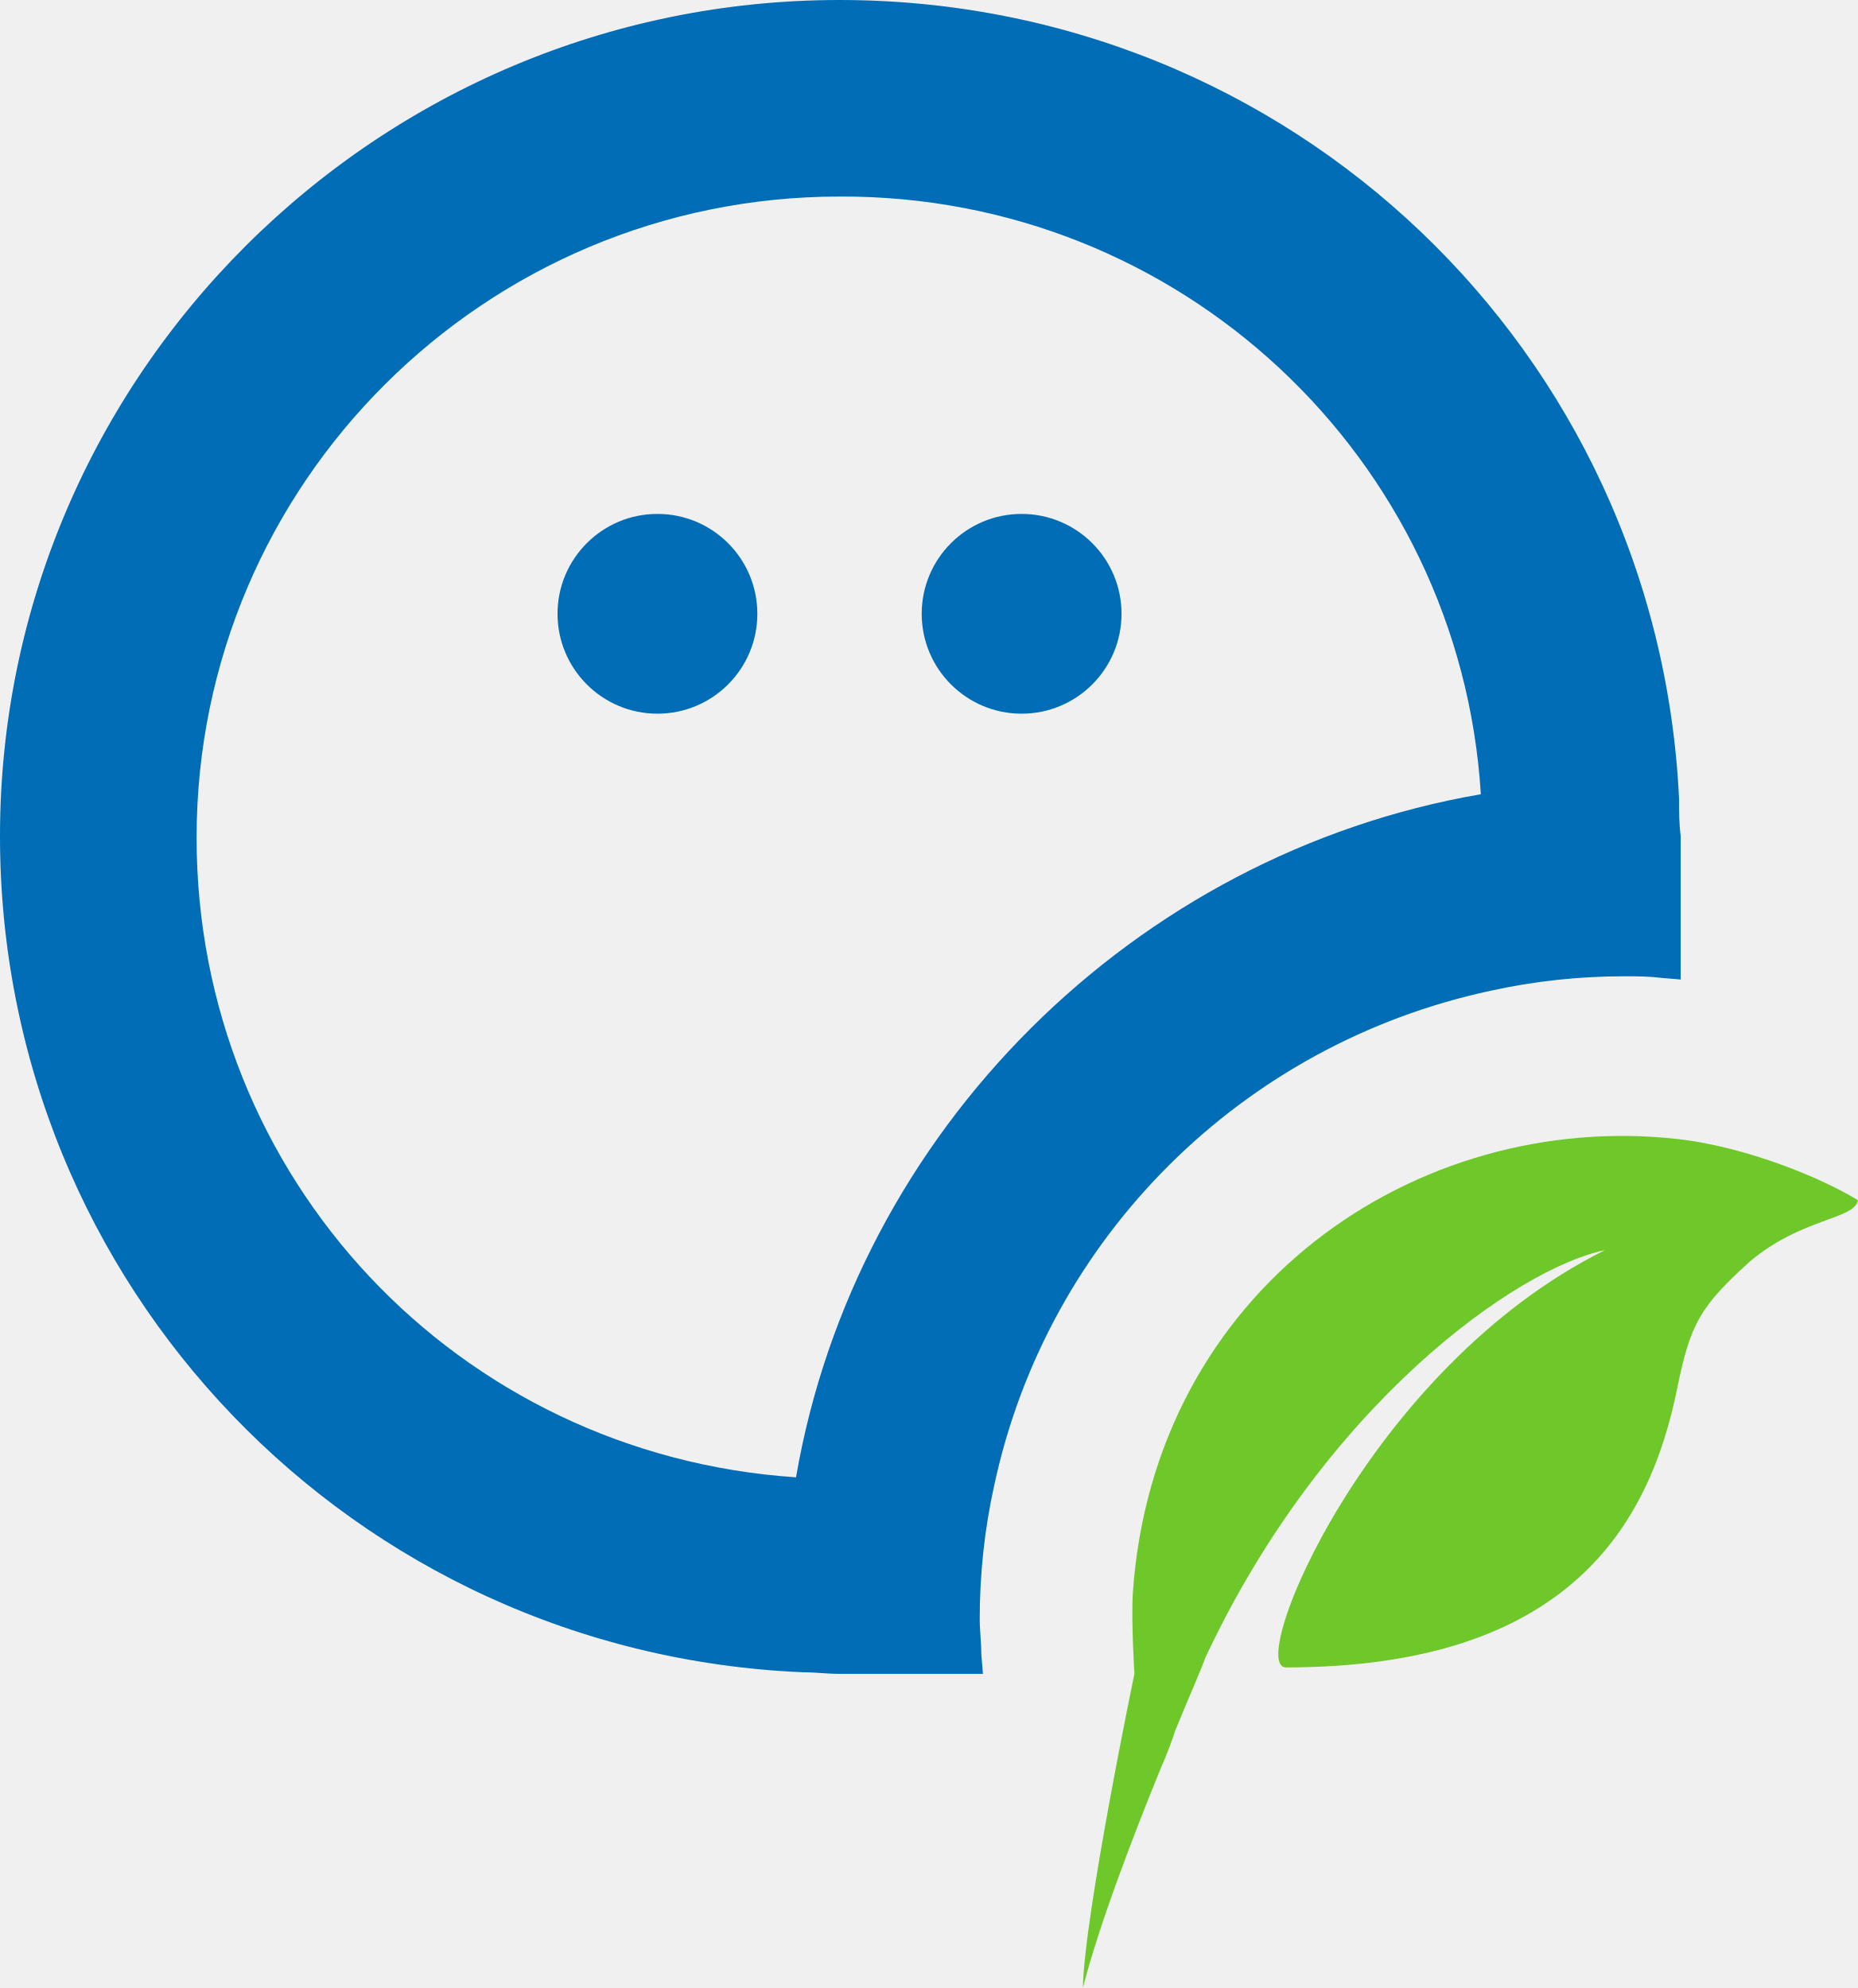
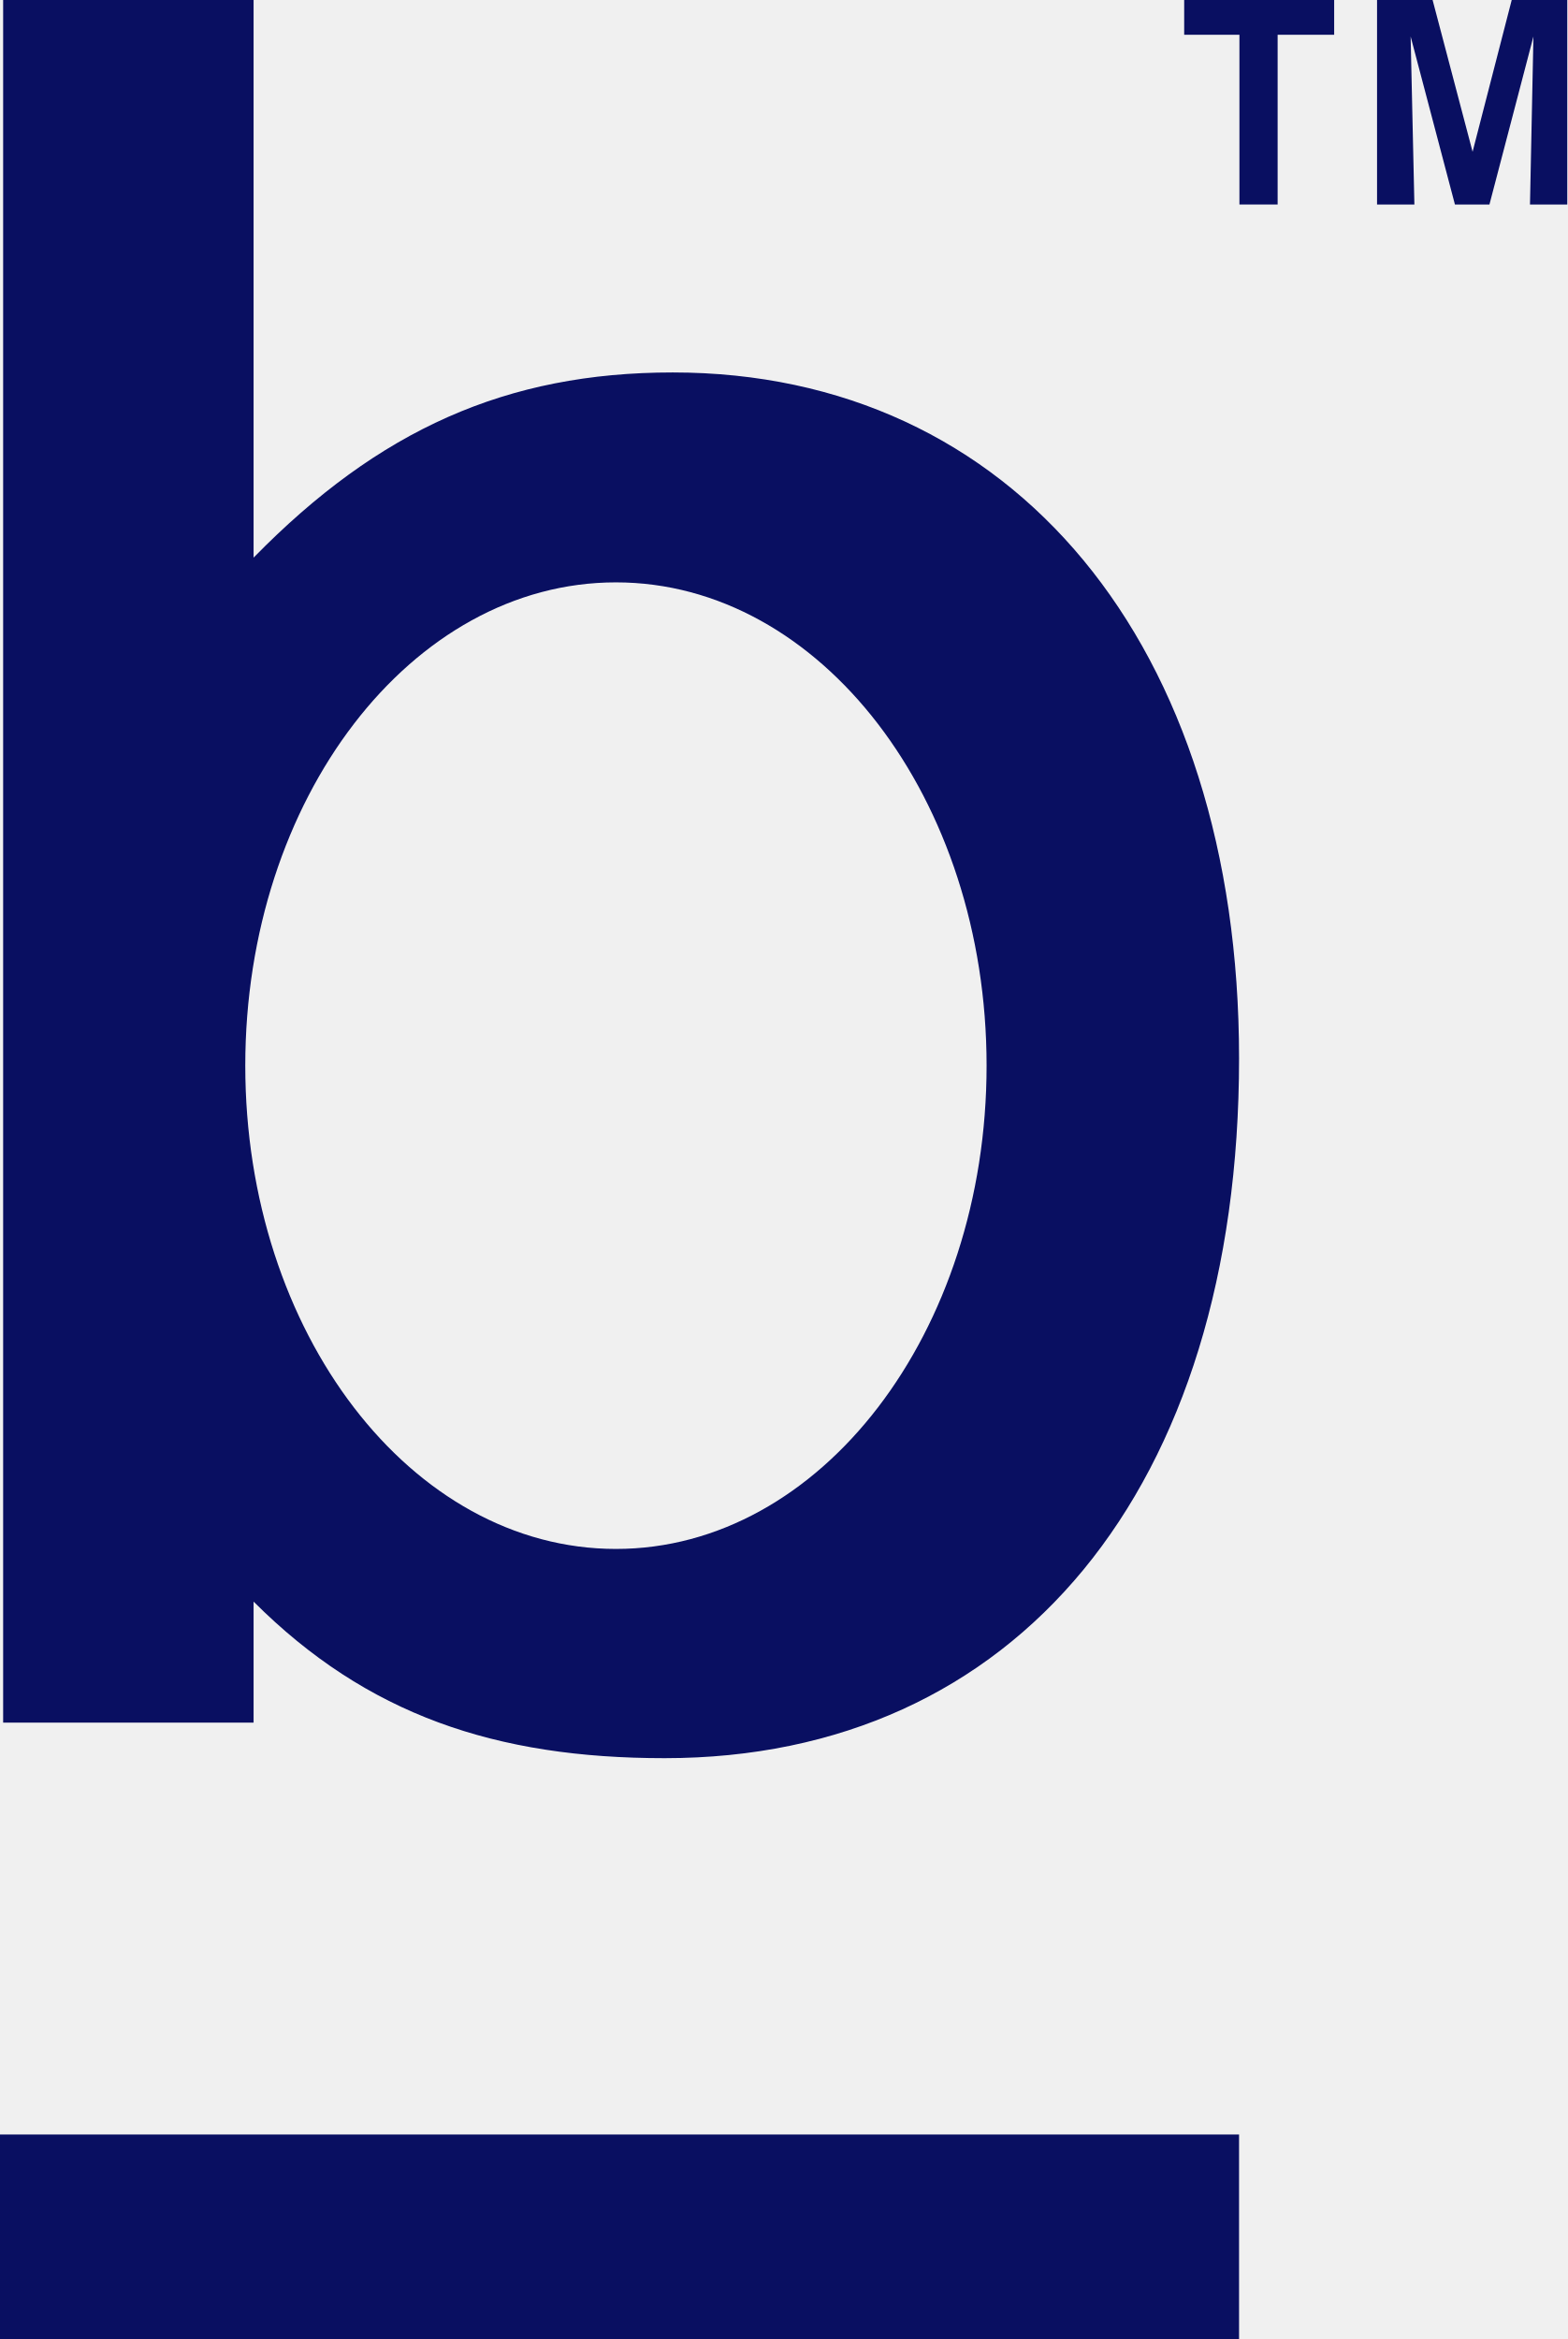
- <svg xmlns="http://www.w3.org/2000/svg" version="1.1" id="Layer_1" x="0px" y="0px" viewBox="0 0 115.3 123.4" enable-background="new 0 0 115.3 123.4" xml:space="preserve">
-   <pattern x="-1591.7" y="-70.6" width="9" height="9" patternUnits="userSpaceOnUse" id="pattern_x5F_background_copy" viewBox="0 -9 9 9" overflow="visible">
-     <g>
-       <polygon fill="none" points="0,-9 9,-9 9,0 0,0   " />
-       <polygon fill="#006DB6" points="9,0 0,0 0,-9 9,-9   " />
-       <polygon fill="#0672B9" points="5.5,-3.5 3.5,-3.5 3.5,-5.5 5.5,-5.5   " />
-     </g>
-   </pattern>
-   <rect x="-1591.7" y="297.9" display="none" fill="url(#pattern_x5F_background_copy)" width="1366" height="399.5" />
-   <g display="none">
-     <g display="inline">
-       <g>
-         <g>
-           <g>
-             <g>
-               <path fill="#FFFFFF" d="M-325.7,663.5c-0.2-5.6-4.9-10-10.5-10h0h0c-5.8,0-10.5,4.7-10.5,10.5c0,5.6,4.4,10.2,10,10.5        c0.2,0,0.3,0,0.5,0h1.6h0.2l0-0.2c0-0.1,0-0.3,0-0.5c0-0.6,0.1-1.1,0.2-1.7c0.7-3.1,3.1-5.5,6.2-6.2c0.5-0.1,1.1-0.2,1.7-0.2        c0.2,0,0.3,0,0.5,0l0.2,0v-0.2v-1.5C-325.7,663.8-325.7,663.6-325.7,663.5z M-328.2,663.4c-4.3,0.7-7.8,4.2-8.6,8.6        c-4.2-0.3-7.5-3.8-7.5-8c0-4.4,3.6-8,8.1-8C-332,655.9-328.5,659.2-328.2,663.4z" />
-               <g>
-                 <circle fill="#FFFFFF" cx="-338.5" cy="661.1" r="1.3" />
-                 <circle fill="#FFFFFF" cx="-334" cy="661.1" r="1.3" />
-               </g>
-             </g>
-           </g>
-         </g>
-         <path fill="#6EC829" d="M-323.5,668.5c-0.4-0.3-1.4-0.7-2.3-0.8c-3.3-0.4-6.6,1.9-6.8,5.7c0,0.4,0,1,0,1l0,0c0,0-0.6,3-0.6,3.9     c0.2-0.8,0.6-1.9,1-2.8c0-0.1,0.2-0.4,0.2-0.4c0.2-0.5,0.3-0.8,0.4-0.9c1.5-3.2,3.9-4.9,5-5.1c-3,1.5-4.5,5.2-4,5.2     c3.6,0,4.6-1.8,4.9-3.5c0.2-0.8,0.3-1,0.9-1.6C-324.2,668.7-323.5,668.7-323.5,668.5" />
-       </g>
-     </g>
-     <g display="inline">
-       <path fill="#FFFFFF" d="M-319.2,663.4h-1.2V654h1.2v4.2c0.4-0.7,1.3-1,2.1-1c1.7,0,3.1,1.2,3.1,3.2c0,1.9-1.4,3.2-3.1,3.2    c-0.9,0-1.7-0.4-2.1-1.1V663.4z M-317.2,662.4c1.1,0,2-0.8,2-2c0-1.2-0.9-2-2-2c-1,0-2,0.7-2,2    C-319.2,661.6-318.3,662.4-317.2,662.4z" />
-       <path fill="#FFFFFF" d="M-311.2,654v9.4h-1.2V654H-311.2z" />
-       <path fill="#FFFFFF" d="M-305.1,657.3h1.2v6.1h-1.2v-0.9c-0.4,0.7-1.2,1-1.9,1c-1.5,0-2.4-1-2.4-2.7v-3.5h1.2v3.5    c0,1,0.5,1.6,1.3,1.6c0.9,0,1.7-0.5,1.7-1.8V657.3z" />
-       <path fill="#FFFFFF" d="M-300.7,663.4h-1.2V654h1.2v4.2c0.4-0.7,1.3-1,2.1-1c1.7,0,3.1,1.2,3.1,3.2c0,1.9-1.4,3.2-3.1,3.2    c-0.9,0-1.7-0.4-2.1-1.1V663.4z M-298.6,662.4c1.1,0,2-0.8,2-2c0-1.2-0.9-2-2-2c-1,0-2,0.7-2,2    C-300.7,661.6-299.7,662.4-298.6,662.4z" />
-       <path fill="#FFFFFF" d="M-288.1,660.8h-5c0.1,1,0.9,1.7,2,1.7c0.7,0,1.4-0.3,1.8-0.9c0.3,0.1,0.7,0.3,1,0.4    c-0.5,1.1-1.6,1.6-2.8,1.6c-1.7,0-3.1-1.3-3.1-3.2s1.4-3.2,3.1-3.2c1.7,0,3,1.2,3,3.2C-288.1,660.5-288.1,660.7-288.1,660.8z     M-289.3,659.9c-0.1-1-0.9-1.6-1.9-1.6c-1,0-1.8,0.6-1.9,1.6H-289.3z" />
-       <path fill="#FFFFFF" d="M-283.6,657.3v1h-1.3v5.1h-1.2v-5.1h-1.1v-1h1.1V655h1.2v2.3H-283.6z" />
-       <path fill="#FFFFFF" d="M-277.5,662.5c-0.4,0.7-1.3,1.1-2.1,1.1c-1.7,0-3.1-1.3-3.1-3.2c0-1.9,1.4-3.2,3.1-3.2    c0.9,0,1.7,0.4,2.1,1v-0.9h1.2v6.1h-1.2V662.5z M-279.6,658.3c-1.1,0-2,0.8-2,2c0,1.2,0.9,2,2,2c1.1,0,2-0.7,2-2    C-277.6,659-278.6,658.3-279.6,658.3z" />
-       <path fill="#FFFFFF" d="M-273.6,661.9c0.5,0,0.9,0.4,0.9,0.8c0,0.5-0.4,0.8-0.9,0.8c-0.5,0-0.9-0.3-0.9-0.8    C-274.5,662.3-274.1,661.9-273.6,661.9z" />
-       <path fill="#FFFFFF" d="M-268.1,657.2c0.9,0,1.8,0.4,2.4,1l-0.9,0.8c-0.4-0.4-0.9-0.6-1.5-0.6c-1.1,0-2.1,0.8-2.1,2    c0,1.2,1,2.1,2.1,2.1c0.6,0,1.1-0.2,1.5-0.6l0.9,0.8c-0.6,0.6-1.4,1-2.4,1c-1.7,0-3.2-1.3-3.2-3.2S-269.8,657.2-268.1,657.2z" />
-       <path fill="#FFFFFF" d="M-264.8,660.3c0-1.9,1.5-3.2,3.2-3.2c1.7,0,3.2,1.2,3.2,3.2s-1.5,3.2-3.2,3.2    C-263.3,663.5-264.8,662.3-264.8,660.3z M-259.6,660.3c0-1.2-0.9-2-2-2c-1.1,0-2,0.8-2,2c0,1.2,0.9,2.1,2,2.1    C-260.5,662.4-259.6,661.6-259.6,660.3z" />
-       <path fill="#FFFFFF" d="M-251.4,660.1v3.3c-0.2,0-1,0-1.2,0v-3.5c0-1-0.5-1.6-1.3-1.6c-0.9,0-1.7,0.5-1.7,1.8v3.3h-1.2v-6.1h1.2    v0.9c0.3-0.7,1.2-1,1.7-1c0.2,0,0.5,0,0.7,0c0.8,0.1,1.3,0.5,1.6,1.2c0.6-1.1,1.5-1.3,2.1-1.3c1.5,0,2.4,1,2.4,2.7v3.5h-1.2V660    c0-1-0.5-1.6-1.4-1.6C-250.8,658.3-251.4,659.1-251.4,660.1z" />
-     </g>
-   </g>
-   <text transform="matrix(1 0 0 1 -321.2968 673.9301)" display="none" fill="#6EC829" font-family="'Ubuntu-Light'" font-size="7.999">Business Engineering</text>
-   <g display="none">
-     <g display="inline">
-       <g>
-         <g>
-           <g>
-             <path fill="#006DB6" d="M-862.2,40.9c-1.2-27.8-24.1-49.6-52-49.6h0h0c-28.7,0-52.1,23.3-52.1,51.9c0,27.9,21.9,50.7,49.8,51.9       c0.8,0,1.5,0.1,2.3,0.1h7.7h1.2l-0.1-1.2c0-0.7-0.1-1.5-0.1-2.2c0-2.8,0.3-5.6,0.9-8.3c3.3-15.4,15.3-27.4,30.7-30.6       c2.7-0.6,5.5-0.9,8.3-0.9c0.8,0,1.5,0,2.3,0.1l1.2,0.1v-1.2v-7.7C-862.1,42.4-862.1,41.6-862.2,40.9z M-874.4,40.5       c-21.5,3.7-38.8,20.9-42.5,42.4c-21-1.4-37.2-18.6-37.2-39.7c0-22,17.9-39.8,39.9-39.8C-893.1,3.4-875.8,19.6-874.4,40.5z" />
-             <g>
-               <circle fill="#006DB6" cx="-925.5" cy="29.4" r="6.2" />
-               <circle fill="#006DB6" cx="-902.9" cy="29.4" r="6.2" />
-             </g>
-           </g>
-         </g>
-       </g>
-       <path fill="#6EC829" d="M-851,65.7c-2.1-1.3-6.8-3.3-11.2-3.8c-16.2-1.8-32.5,9.3-33.8,28.2c-0.1,1.8,0.1,5,0.1,5l0,0    c0,0-3.1,14.9-3.2,19.5c1-3.9,3.1-9.4,4.9-13.8c0.2-0.4,0.8-2,0.8-2.1c0.9-2.2,1.7-4,1.9-4.6C-884,78.3-872,70-866.6,68.9    c-14.7,7.3-22.3,25.9-19.8,25.9c17.6,0,22.6-8.9,24.3-17.4c0.8-3.9,1.4-5,4.5-7.8C-854.5,66.9-851.3,67-851,65.7" />
-     </g>
-   </g>
-   <text transform="matrix(1 0 0 1 -1019.741 270.7137)" display="none" fill="#006DB6" font-family="'SofiaProBold'" font-size="38">REDRAWING</text>
-   <text transform="matrix(1 0 0 1 -1027.398 360.7137)" display="none" fill="#FFFFFF" font-family="'SofiaProBold'" font-size="38">BOUNDARIES</text>
-   <text transform="matrix(1 0 0 1 -1070.013 678.3502)" display="none" fill="#FFFFFF" font-family="'SofiaProRegular'" font-size="12">2015 (c) All Rights Reserved.  Blubeta logo is trademarked. </text>
-   <text transform="matrix(1 0 0 1 -1101.968 531.824)" display="none">
-     <tspan x="0" y="0" display="inline" fill="#6EC829" font-family="'SofiaProRegular'" font-size="24">Linking </tspan>
-     <tspan x="83.5" y="0" display="inline" fill="#FFFFFF" font-family="'SofiaProRegular'" font-size="24">businesses</tspan>
-     <tspan x="199.8" y="0" display="inline" fill="#6EC829" font-family="'SofiaProRegular'" font-size="24"> </tspan>
-     <tspan x="205.9" y="0" display="inline" fill="#6EC829" font-family="'SofiaProRegular'" font-size="24">with </tspan>
-     <tspan x="258.7" y="0" display="inline" fill="#FFFFFF" font-family="'SofiaProRegular'" font-size="24">technology</tspan>
-     <tspan x="380.2" y="0" display="inline" fill="#6EC829" font-family="'SofiaProRegular'" font-size="24">.</tspan>
-   </text>
-   <g display="none">
-     <linearGradient id="SVGID_1_" gradientUnits="userSpaceOnUse" x1="-1495.488" y1="-27.439" x2="-1544.276" y2="-16.388">
-       <stop offset="0" style="stop-color:#FFFFFF" />
-       <stop offset="1" style="stop-color:#000000" />
-     </linearGradient>
-     <path display="inline" fill="url(#SVGID_1_)" d="M-1539.2,22.7c1.7-0.6,25.4-5.6,46.5-45.2c17-31.9-47.7-37.1-66-30.7l52.2,11.6   l2.9,22.7L-1539.2,22.7z" />
-     <g display="inline">
-       <g id="XMLID_2_">
-         <g>
-           <path fill="#9B3108" d="M-1503.4-45.3c0.3,2.1,0.4,4.2,0.4,6.3c0,13.7-5.5,26.9-15.2,36.6c-9.7,9.7-22.9,15.2-36.6,15.2      c-5.1,0-10.1-0.8-14.9-2.2c6.5,8.6,16.3,12.6,27.1,12.6c18.8,0,45.4-36.1,45.4-54.9C-1497.2-37.3-1499.6-41.8-1503.4-45.3z" />
-         </g>
-       </g>
-     </g>
-     <g display="inline">
-       <g id="XMLID_1_">
-         <g>
-           <path fill="#EF5C1B" d="M-1543.6-25.5l-11.2,8.6l11.2,14.6l11.3-8.7l-2.3-2.9l-7.9,6l-2.4-3.1l6.9-5.3l-2.2-2.9l-6.9,5.3      l-2.1-2.8l7.7-5.9L-1543.6-25.5z M-1542.5-26.3l15.3,11.6l3.9-3l-4.5-12.3l10.7,7.6l3.9-3l-7.3-17.7l-3.7,2.8l5.1,11.7      l-10.4-7.6l-3.9,3l4.6,12.1l-9.9-8L-1542.5-26.3z M-1497.5-32c0,18.8-26.6,54.9-45.4,54.9c-18.8,0-34.8-12.3-34.8-39.6      c0-18.8,6.3-39.9,35.2-39.9C-1523.8-56.7-1497.5-50.8-1497.5-32z M-1546-0.5l-11.2-14.6l-3.4,2.6l6.3,8.2l0.6,0.8l-12.5-4.7      l-3.9,3l11.2,14.6l3.3-2.6l-6.4-8.4l-0.6-0.8l12.8,4.8L-1546-0.5z" />
-         </g>
-       </g>
-     </g>
-   </g>
-   <g display="none">
- </g>
-   <g>
-     <g>
-       <g>
-         <g>
-           <g>
-             <path fill="#006DB6" d="M104.2,49.6C102.9,21.8,80.1,0,52.1,0h0h0C23.4,0,0,23.3,0,51.9c0,27.9,21.9,50.7,49.8,51.9       c0.8,0,1.5,0.1,2.3,0.1h7.7H61l-0.1-1.2c0-0.7-0.1-1.5-0.1-2.2c0-2.8,0.3-5.6,0.9-8.3C65,76.8,77.1,64.8,92.5,61.5       c2.7-0.6,5.5-0.9,8.3-0.9c0.8,0,1.5,0,2.3,0.1l1.2,0.1v-1.2v-7.7C104.2,51.1,104.2,50.4,104.2,49.6z M91.9,49.3       c-21.5,3.7-38.8,20.9-42.5,42.4c-21-1.4-37.2-18.6-37.2-39.7c0-22,17.9-39.8,39.9-39.8C73.2,12.1,90.6,28.4,91.9,49.3z" />
-             <g>
-               <circle fill="#006DB6" cx="40.8" cy="38.1" r="6.2" />
-               <circle fill="#006DB6" cx="63.4" cy="38.1" r="6.2" />
-             </g>
-           </g>
-         </g>
-       </g>
-       <path fill="#6EC829" d="M115.3,74.5c-2.1-1.3-6.8-3.3-11.2-3.8c-16.2-1.8-32.5,9.3-33.8,28.2c-0.1,1.8,0.1,5,0.1,5l0,0    c0,0-3.1,14.9-3.2,19.5c1-3.9,3.1-9.4,4.9-13.8c0.2-0.4,0.8-2,0.8-2.1c0.9-2.2,1.7-4,1.9-4.6c7.4-15.8,19.4-24.2,24.8-25.3    c-14.7,7.3-22.3,25.9-19.8,25.9c17.6,0,22.6-8.9,24.3-17.4c0.8-3.9,1.4-5,4.5-7.8C111.8,75.6,115.1,75.7,115.3,74.5" />
-     </g>
-   </g>
-   <rect x="-4.9" y="-8.7" display="none" fill="none" width="124.4" height="137.3" />
+ <svg xmlns="http://www.w3.org/2000/svg" id="Layer_1" data-name="Layer 1" viewBox="0 0 254.77 380.19">
+   <defs>
+     <style>.cls-1{fill:#090f61;}</style>
+   </defs>
+   <polygon class="cls-1" points="192.49 5.65 201.47 5.65 201.47 33.24 207.68 33.24 207.68 5.65 216.87 5.65 216.87 0 192.49 0 192.49 5.65" />
+   <polygon class="cls-1" points="245.73 0 239.37 24.67 232.87 0 223.84 0 223.84 33.24 229.91 33.24 229.3 5.93 236.5 33.24 242.11 33.24 249.26 5.93 248.7 33.24 254.76 33.24 254.76 0 245.73 0" />
+   <rect class="cls-1" y="346.95" width="201.41" height="33.24" />
+   <path class="cls-1" d="M310.43,176.44c-27,0-47.77,9.29-68.14,30.1V115.9H201.58v280h40.71V376.23c18.41,18.41,39.38,25.45,66.81,25.45,57.09,0,93.38-43.82,93.38-113.75C402.48,220.7,365.74,176.44,310.43,176.44Zm-9.24,191.23c-33.28,0-60.25-35.17-60.25-78.56s27-78.55,60.25-78.55,60.25,35.17,60.25,78.55S334.46,367.67,301.19,367.67Z" transform="translate(-201.07 -115.9)" />
</svg>
